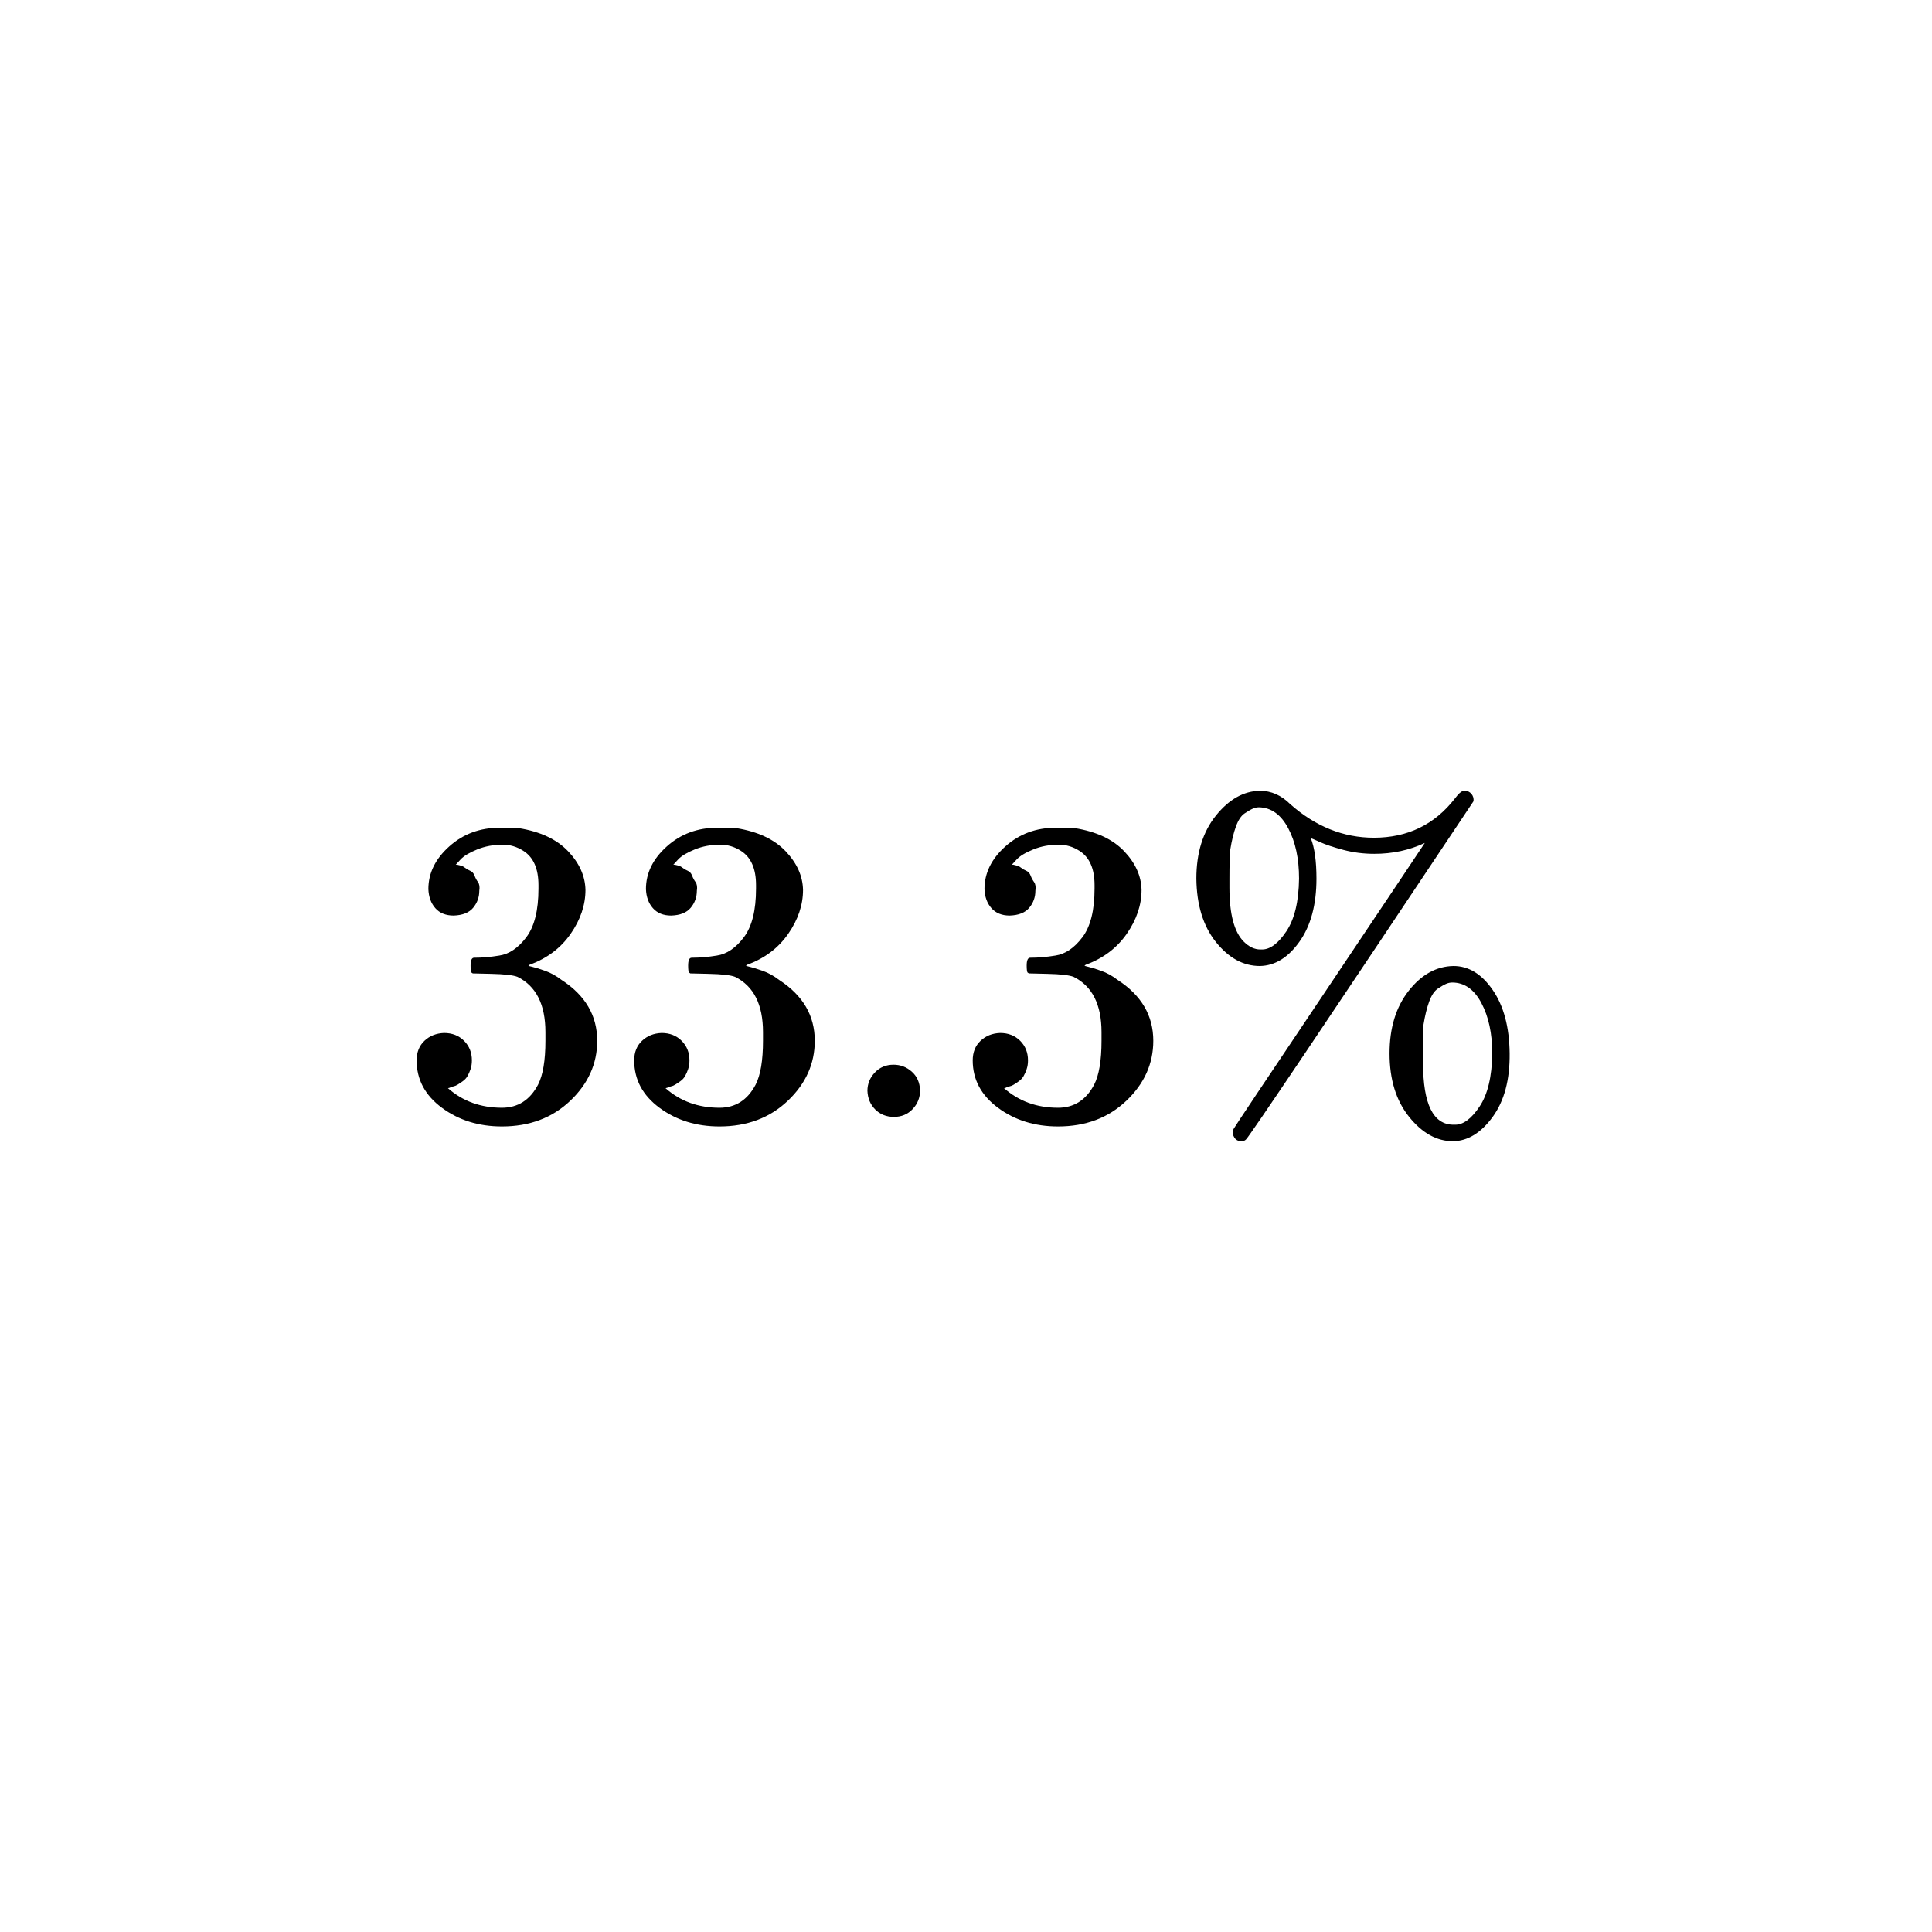
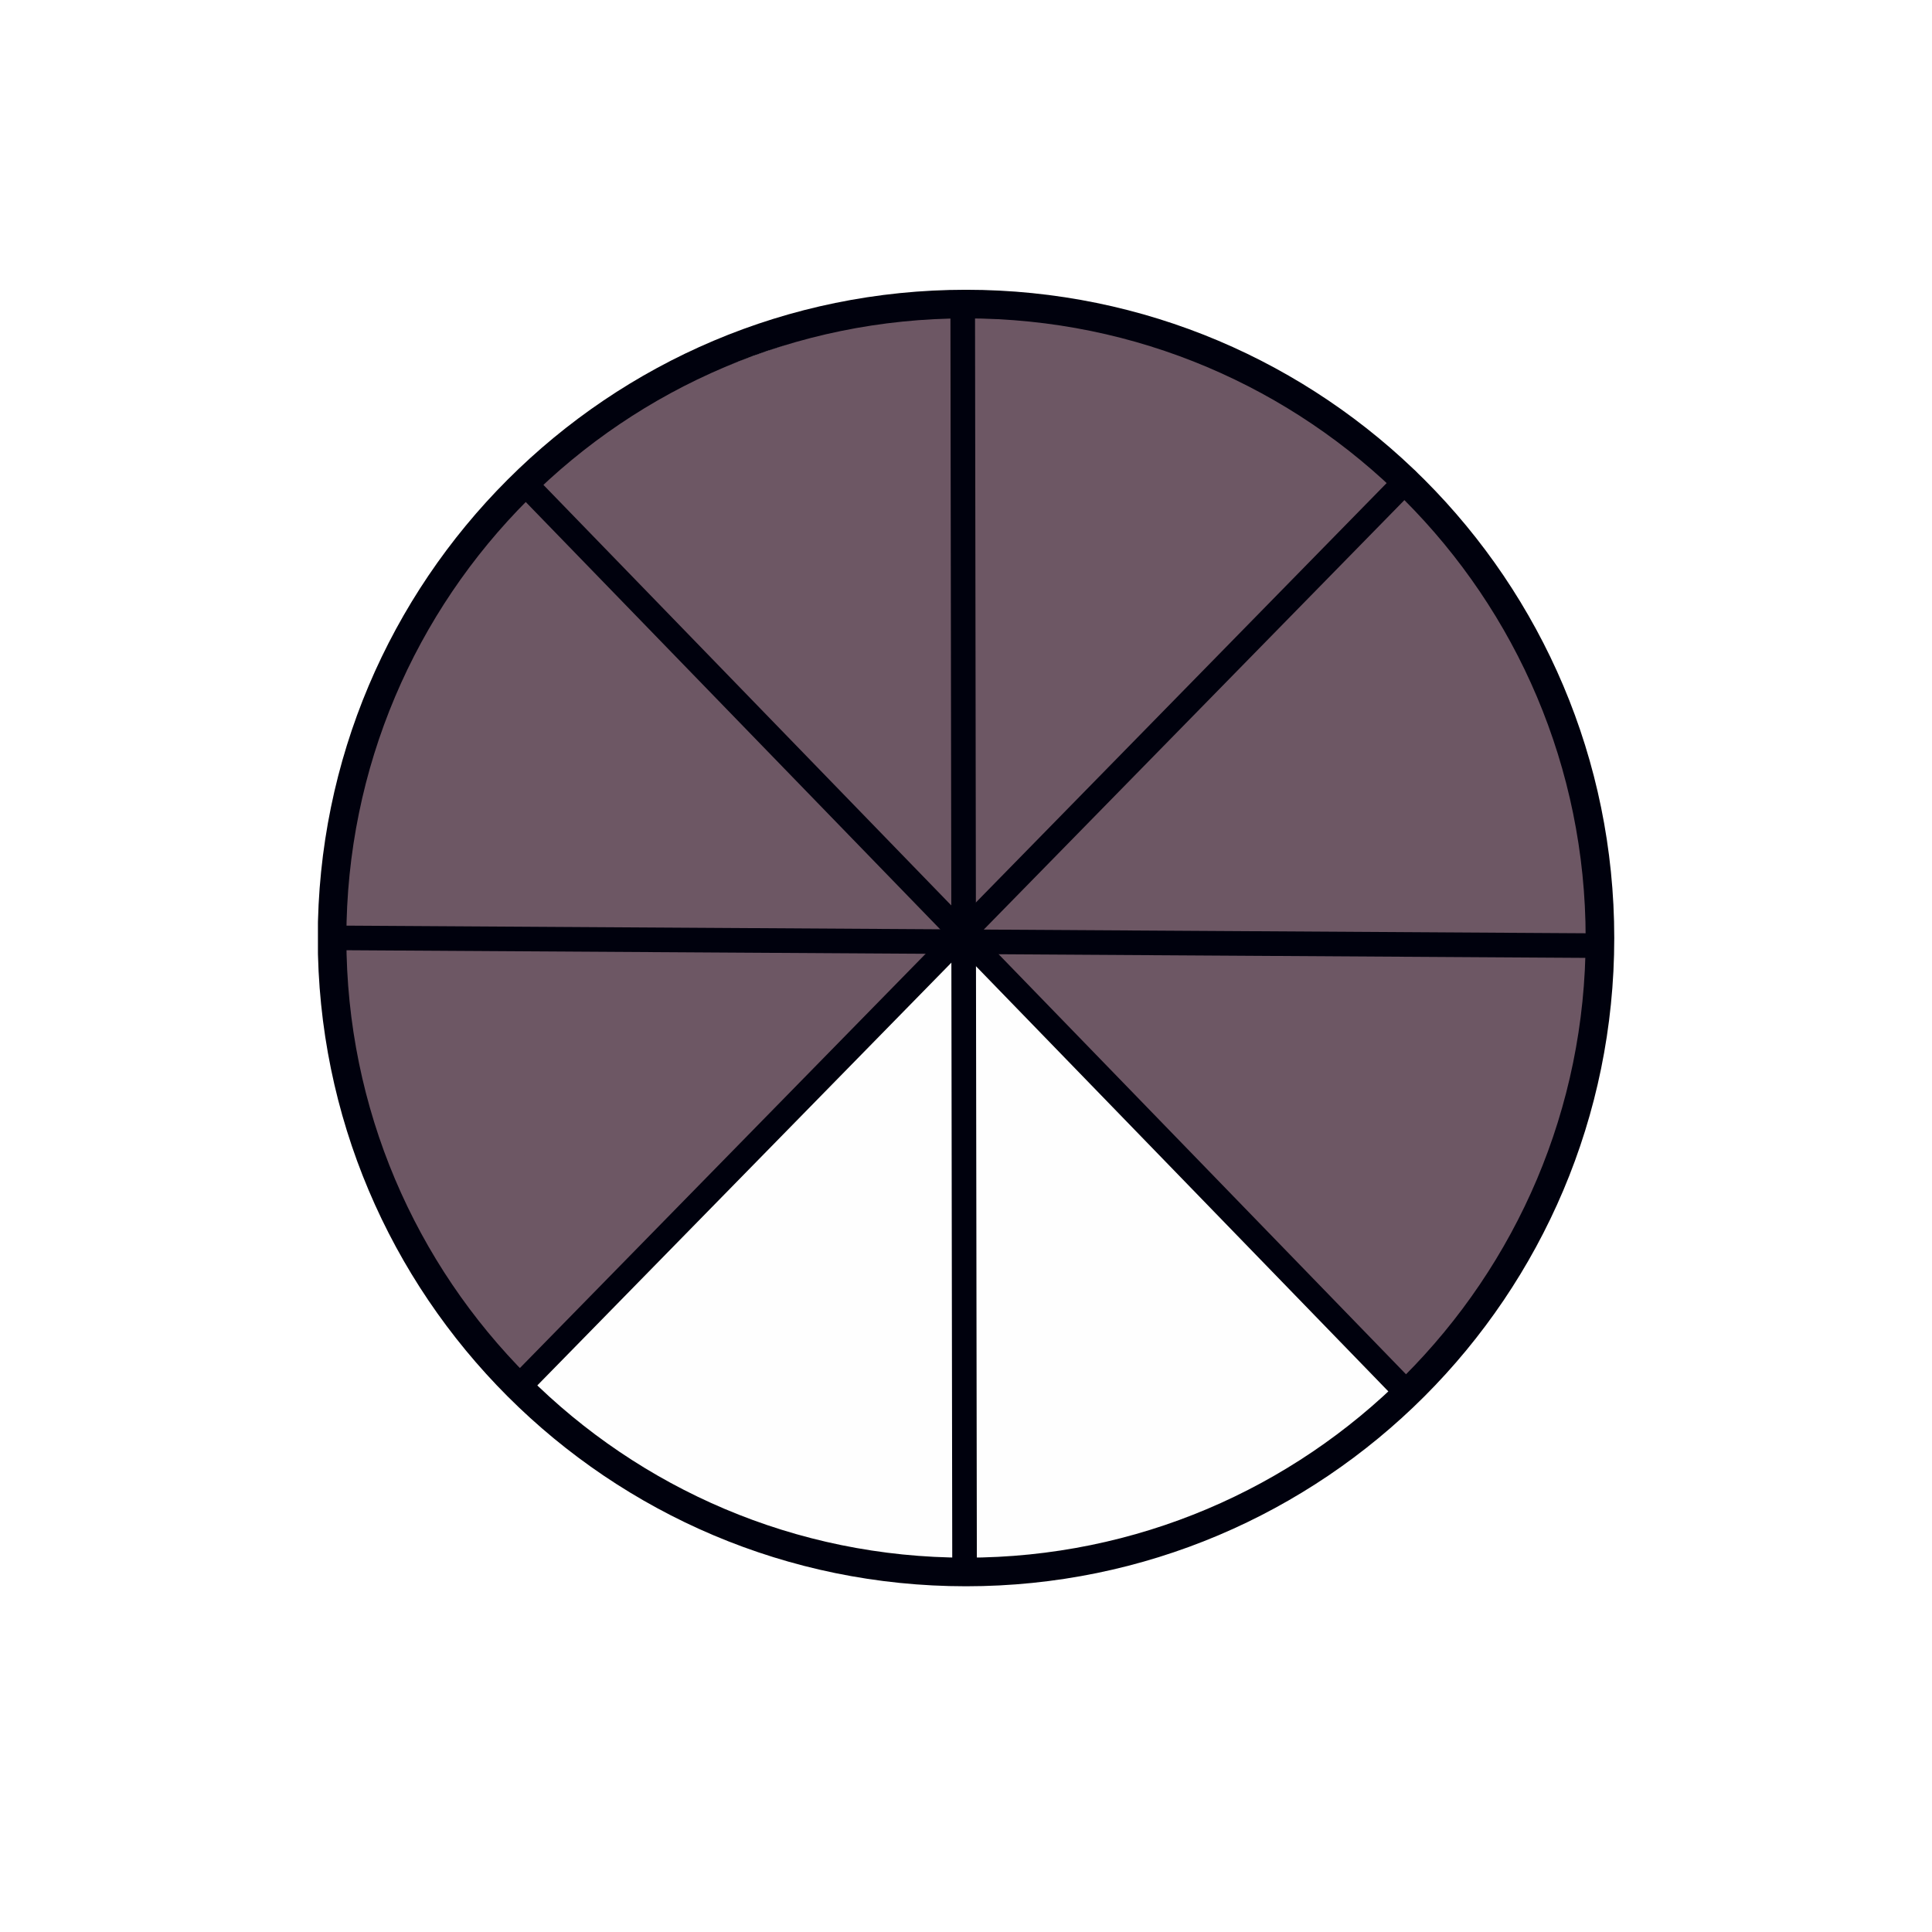
<svg xmlns="http://www.w3.org/2000/svg" width="1000" zoomAndPan="magnify" viewBox="0 0 750 750" height="1000" preserveAspectRatio="xMidYMid meet" version="1.0">
  <defs>
-     <clipPath id="9d7d3cf51d">
-       <path d="M 464 306.977 L 587 306.977 L 587 443.023 L 464 443.023 Z M 464 306.977 " clip-rule="nonzero" />
+     <clipPath id="217a6dc754">
+       <path d="M 123.422 112.5 L 626.672 112.5 L 626.672 616 L 123.422 616 Z M 123.422 112.5 " clip-rule="nonzero" />
    </clipPath>
  </defs>
  <rect x="-75" width="900" fill="#ffffff" y="-75" height="900" fill-opacity="1" />
  <rect x="-75" width="900" fill="#ffffff" y="-75" height="900" fill-opacity="1" />
-   <path fill="#000000" d="M 176.094 355.422 C 173.055 355.422 170.688 354.465 169 352.551 C 167.312 350.637 166.41 348.16 166.297 345.125 C 166.297 338.934 169 333.422 174.406 328.582 C 179.809 323.742 186.34 321.324 194 321.324 C 197.941 321.324 200.418 321.379 201.43 321.492 C 209.766 322.844 216.125 325.824 220.52 330.438 C 224.91 335.051 227.16 340.059 227.273 345.461 C 227.273 351.312 225.359 356.996 221.531 362.508 C 217.703 368.023 212.41 372.02 205.652 374.492 L 205.148 374.832 C 205.148 374.945 205.652 375.113 206.668 375.336 C 207.68 375.562 209.312 376.07 211.566 376.855 C 213.816 377.645 215.957 378.824 217.984 380.402 C 227.219 386.367 231.836 394.242 231.836 404.031 C 231.836 412.922 228.344 420.688 221.363 427.324 C 214.383 433.965 205.543 437.285 194.844 437.285 C 185.836 437.285 178.066 434.863 171.535 430.027 C 165.004 425.188 161.738 419.055 161.738 411.629 C 161.738 408.477 162.75 405.945 164.777 404.031 C 166.805 402.121 169.34 401.105 172.379 400.992 C 175.531 400.992 178.121 402.008 180.148 404.031 C 182.176 406.059 183.188 408.59 183.188 411.629 C 183.188 412.867 183.02 413.992 182.684 415.004 C 182.344 416.016 181.949 416.918 181.5 417.703 C 181.051 418.492 180.43 419.168 179.641 419.73 C 178.852 420.293 178.176 420.742 177.613 421.082 C 177.051 421.418 176.488 421.645 175.926 421.754 C 175.363 421.867 174.91 422.035 174.574 422.262 L 173.898 422.43 C 179.641 427.496 186.625 430.027 194.844 430.027 C 201.035 430.027 205.711 427.043 208.863 421.082 C 210.777 417.367 211.734 411.684 211.734 404.031 L 211.734 400.656 C 211.734 389.965 208.133 382.82 200.926 379.219 C 199.234 378.543 195.801 378.152 190.621 378.039 L 183.527 377.871 L 183.02 377.531 C 182.793 377.195 182.684 376.293 182.684 374.832 C 182.684 372.805 183.133 371.793 184.035 371.793 C 187.188 371.793 190.453 371.512 193.832 370.949 C 197.66 370.387 201.148 368.023 204.301 363.859 C 207.457 359.695 209.031 353.395 209.031 344.953 L 209.031 343.605 C 209.031 337.191 207.062 332.746 203.121 330.27 C 200.645 328.695 197.996 327.906 195.18 327.906 C 191.578 327.906 188.258 328.527 185.215 329.766 C 182.176 331 180.035 332.297 178.797 333.645 C 177.559 334.996 176.938 335.672 176.938 335.672 L 177.445 335.672 C 177.785 335.785 178.234 335.895 178.797 336.008 C 179.359 336.121 179.922 336.402 180.484 336.852 C 181.051 337.305 181.727 337.695 182.512 338.035 C 183.301 338.371 183.863 338.992 184.203 339.891 C 184.539 340.793 184.992 341.637 185.555 342.422 C 186.117 343.211 186.285 344.336 186.059 345.801 C 186.059 348.273 185.273 350.469 183.695 352.383 C 182.117 354.293 179.586 355.309 176.094 355.422 Z M 176.094 355.422 " fill-opacity="1" fill-rule="nonzero" />
-   <path fill="#000000" d="M 260.551 355.422 C 257.512 355.422 255.145 354.465 253.457 352.551 C 251.766 350.637 250.867 348.16 250.754 345.125 C 250.754 338.934 253.457 333.422 258.859 328.582 C 264.266 323.742 270.797 321.324 278.453 321.324 C 282.395 321.324 284.875 321.379 285.887 321.492 C 294.219 322.844 300.582 325.824 304.973 330.438 C 309.367 335.051 311.617 340.059 311.73 345.461 C 311.73 351.312 309.816 356.996 305.988 362.508 C 302.16 368.023 296.867 372.02 290.109 374.492 L 289.602 374.832 C 289.602 374.945 290.109 375.113 291.125 375.336 C 292.137 375.562 293.77 376.07 296.023 376.855 C 298.273 377.645 300.414 378.824 302.441 380.402 C 311.676 386.367 316.293 394.242 316.293 404.031 C 316.293 412.922 312.801 420.688 305.82 427.324 C 298.836 433.965 289.996 437.285 279.301 437.285 C 270.289 437.285 262.52 434.863 255.988 430.027 C 249.457 425.188 246.191 419.055 246.191 411.629 C 246.191 408.477 247.207 405.945 249.234 404.031 C 251.262 402.121 253.793 401.105 256.836 400.992 C 259.988 400.992 262.578 402.008 264.605 404.031 C 266.633 406.059 267.645 408.59 267.645 411.629 C 267.645 412.867 267.477 413.992 267.137 415.004 C 266.801 416.016 266.406 416.918 265.957 417.703 C 265.504 418.492 264.887 419.168 264.098 419.73 C 263.309 420.293 262.633 420.742 262.07 421.082 C 261.508 421.418 260.945 421.645 260.383 421.754 C 259.816 421.867 259.367 422.035 259.031 422.262 L 258.355 422.43 C 264.098 427.496 271.078 430.027 279.301 430.027 C 285.492 430.027 290.168 427.043 293.32 421.082 C 295.234 417.367 296.191 411.684 296.191 404.031 L 296.191 400.656 C 296.191 389.965 292.586 382.82 285.379 379.219 C 283.691 378.543 280.258 378.152 275.078 378.039 L 267.984 377.871 L 267.477 377.531 C 267.25 377.195 267.137 376.293 267.137 374.832 C 267.137 372.805 267.59 371.793 268.488 371.793 C 271.641 371.793 274.906 371.512 278.285 370.949 C 282.113 370.387 285.605 368.023 288.758 363.859 C 291.91 359.695 293.488 353.395 293.488 344.953 L 293.488 343.605 C 293.488 337.191 291.516 332.746 287.578 330.27 C 285.098 328.695 282.453 327.906 279.637 327.906 C 276.035 327.906 272.711 328.527 269.672 329.766 C 266.633 331 264.492 332.297 263.254 333.645 C 262.016 334.996 261.395 335.672 261.395 335.672 L 261.902 335.672 C 262.238 335.785 262.691 335.895 263.254 336.008 C 263.816 336.121 264.379 336.402 264.941 336.852 C 265.504 337.305 266.18 337.695 266.969 338.035 C 267.758 338.371 268.32 338.992 268.656 339.891 C 268.996 340.793 269.445 341.637 270.008 342.422 C 270.574 343.211 270.742 344.336 270.516 345.801 C 270.516 348.273 269.727 350.469 268.152 352.383 C 266.574 354.293 264.043 355.309 260.551 355.422 Z M 260.551 355.422 " fill-opacity="1" fill-rule="nonzero" />
-   <path fill="#000000" d="M 336.73 423.445 C 336.73 420.742 337.688 418.379 339.602 416.355 C 341.516 414.328 343.938 413.316 346.863 413.316 C 349.566 413.316 351.93 414.215 353.957 416.016 C 355.984 417.816 357.055 420.234 357.168 423.273 C 357.168 426.086 356.211 428.508 354.297 430.531 C 352.383 432.559 349.961 433.57 347.031 433.57 C 344.105 433.57 341.684 432.613 339.77 430.703 C 337.855 428.789 336.844 426.367 336.73 423.445 Z M 336.73 423.445 " fill-opacity="1" fill-rule="nonzero" />
-   <path fill="#000000" d="M 391.965 355.422 C 388.922 355.422 386.559 354.465 384.871 352.551 C 383.18 350.637 382.281 348.16 382.168 345.125 C 382.168 338.934 384.871 333.422 390.273 328.582 C 395.68 323.742 402.211 321.324 409.867 321.324 C 413.809 321.324 416.285 321.379 417.301 321.492 C 425.633 322.844 431.996 325.824 436.387 330.438 C 440.777 335.051 443.031 340.059 443.145 345.461 C 443.145 351.312 441.23 356.996 437.402 362.508 C 433.574 368.023 428.281 372.02 421.523 374.492 L 421.016 374.832 C 421.016 374.945 421.523 375.113 422.535 375.336 C 423.551 375.562 425.184 376.07 427.434 376.855 C 429.688 377.645 431.828 378.824 433.855 380.402 C 443.086 386.367 447.703 394.242 447.703 404.031 C 447.703 412.922 444.215 420.688 437.23 427.324 C 430.25 433.965 421.41 437.285 410.715 437.285 C 401.703 437.285 393.934 434.863 387.402 430.027 C 380.871 425.188 377.605 419.055 377.605 411.629 C 377.605 408.477 378.621 405.945 380.648 404.031 C 382.672 402.121 385.207 401.105 388.246 400.992 C 391.402 400.992 393.992 402.008 396.02 404.031 C 398.043 406.059 399.059 408.59 399.059 411.629 C 399.059 412.867 398.891 413.992 398.551 415.004 C 398.215 416.016 397.82 416.918 397.367 417.703 C 396.918 418.492 396.301 419.168 395.512 419.73 C 394.723 420.293 394.047 420.742 393.484 421.082 C 392.922 421.418 392.359 421.645 391.793 421.754 C 391.23 421.867 390.781 422.035 390.445 422.262 L 389.77 422.43 C 395.512 427.496 402.492 430.027 410.715 430.027 C 416.906 430.027 421.578 427.043 424.734 421.082 C 426.648 417.367 427.605 411.684 427.605 404.031 L 427.605 400.656 C 427.605 389.965 424 382.82 416.793 379.219 C 415.105 378.543 411.672 378.152 406.488 378.039 L 399.395 377.871 L 398.891 377.531 C 398.664 377.195 398.551 376.293 398.551 374.832 C 398.551 372.805 399 371.793 399.902 371.793 C 403.055 371.793 406.32 371.512 409.699 370.949 C 413.527 370.387 417.02 368.023 420.172 363.859 C 423.324 359.695 424.902 353.395 424.902 344.953 L 424.902 343.605 C 424.902 337.191 422.93 332.746 418.988 330.27 C 416.512 328.695 413.867 327.906 411.051 327.906 C 407.449 327.906 404.125 328.527 401.086 329.766 C 398.043 331 395.906 332.297 394.668 333.645 C 393.426 334.996 392.809 335.672 392.809 335.672 L 393.316 335.672 C 393.652 335.785 394.102 335.895 394.668 336.008 C 395.23 336.121 395.793 336.402 396.355 336.852 C 396.918 337.305 397.594 337.695 398.383 338.035 C 399.172 338.371 399.734 338.992 400.07 339.891 C 400.41 340.793 400.859 341.637 401.422 342.422 C 401.984 343.211 402.156 344.336 401.93 345.801 C 401.93 348.273 401.141 350.469 399.566 352.383 C 397.988 354.293 395.453 355.309 391.965 355.422 Z M 391.965 355.422 " fill-opacity="1" fill-rule="nonzero" />
-   <g clip-path="url(#9d7d3cf51d)">
-     <path fill="#000000" d="M 533.512 331.453 C 529.344 331.453 525.348 330.945 521.52 329.934 C 517.691 328.918 514.648 327.906 512.398 326.895 C 510.145 325.883 508.965 325.375 508.852 325.375 C 510.316 329.09 511.047 334.32 511.047 341.074 C 511.047 351.199 508.852 359.359 504.457 365.547 C 500.066 371.738 494.945 374.887 489.09 375 C 482.668 375 476.984 371.906 472.027 365.715 C 467.074 359.527 464.539 351.312 464.426 341.074 C 464.426 331.059 466.961 322.898 472.027 316.598 C 477.094 310.297 482.781 307.09 489.09 306.977 C 493.48 306.977 497.422 308.723 500.91 312.211 C 510.707 320.875 521.52 325.207 533.344 325.207 C 546.406 325.207 556.879 320.141 564.762 310.016 C 566.113 308.215 567.125 307.258 567.801 307.145 C 568.027 307.031 568.309 306.977 568.645 306.977 C 569.66 306.977 570.504 307.371 571.18 308.16 C 571.855 308.945 572.137 309.902 572.023 311.027 C 514.031 398.012 484.582 441.785 483.684 442.348 C 483.23 442.797 482.668 443.023 481.992 443.023 C 480.531 443.023 479.516 442.406 478.953 441.168 C 478.391 440.152 478.391 439.141 478.953 438.129 C 479.066 437.789 491.508 419.168 516.281 382.258 C 528.219 364.48 537.34 350.863 543.645 341.41 C 549.953 331.957 553.105 327.23 553.105 327.23 C 547.137 330.047 540.605 331.453 533.512 331.453 Z M 489.934 368.586 C 493.086 368.586 496.238 366.223 499.391 361.496 C 502.543 356.77 504.176 349.961 504.289 341.074 C 504.289 333.309 502.883 326.781 500.066 321.492 C 497.254 316.203 493.48 313.504 488.75 313.391 C 487.961 313.391 487.172 313.559 486.387 313.898 C 485.598 314.234 484.527 314.855 483.176 315.754 C 481.824 316.652 480.699 318.344 479.797 320.816 C 478.898 323.293 478.164 326.273 477.602 329.766 C 477.375 332.016 477.266 335.785 477.266 341.074 L 477.266 344.617 C 477.266 354.859 479.121 361.836 482.84 365.547 C 484.863 367.574 487.004 368.586 489.258 368.586 Z M 539.422 408.926 C 539.422 399.023 541.902 390.922 546.855 384.621 C 551.812 378.32 557.609 375.113 564.254 375 C 570.109 375 575.176 378.094 579.457 384.285 C 583.734 390.473 585.93 398.688 586.043 408.926 C 586.156 419.168 583.961 427.383 579.457 433.57 C 574.953 439.762 569.828 442.91 564.086 443.023 C 557.777 443.023 552.094 439.871 547.023 433.57 C 541.957 427.27 539.422 419.055 539.422 408.926 Z M 564.93 436.609 C 568.082 436.609 571.234 434.246 574.387 429.52 C 577.543 424.793 579.176 417.93 579.285 408.926 C 579.285 401.164 577.879 394.637 575.062 389.348 C 572.25 384.059 568.477 381.414 563.746 381.414 C 562.957 381.414 562.172 381.582 561.383 381.922 C 560.594 382.258 559.523 382.879 558.172 383.777 C 556.82 384.676 555.695 386.367 554.793 388.84 C 553.895 391.316 553.16 394.297 552.598 397.785 C 552.484 399.137 552.43 402.852 552.43 408.926 L 552.43 412.641 C 552.43 428.621 556.371 436.609 564.254 436.609 Z M 564.93 436.609 " fill-opacity="1" fill-rule="nonzero" />
+   <path fill="#fefefe" d="M 148.844 257.32 L 207.984 180.609 C 285.012 125.77 371.676 118.426 371.676 118.426 C 564.629 125.91 622.211 288.355 622.965 368.102 C 623.371 411.148 587.121 554.098 464.664 593.145 C 325.582 637.496 222.508 569.848 200.43 536.195 L 129.32 365.566 Z M 148.844 257.32 " fill-opacity="1" fill-rule="nonzero" />
+   <path fill="#6d5764" d="M 126.582 365.41 L 126.582 365.406 C 123.824 347.559 126.582 365.41 126.582 365.41 C 146.602 495.074 202.23 537.414 202.23 537.414 L 374.965 365.5 C 405.227 396.48 497.02 490.23 542.707 539.859 C 562.844 561.73 619.074 423.723 619.199 366.34 C 619.297 322.672 596.531 240.98 545.934 188.168 C 502.113 142.43 420.957 115.574 373.945 119.254 C 320.941 123.402 239.652 151.508 204.59 190.68 C 199.797 196.039 160.27 234.086 141.426 289.203 C 133.406 312.656 126.582 365.41 126.582 365.41 Z M 126.582 365.41 " fill-opacity="1" fill-rule="nonzero" />
+   <path fill="#00010d" d="M 369.668 610.602 L 368.957 121.891 C 368.953 119.254 371.086 117.113 373.723 117.109 C 376.359 117.105 378.5 119.238 378.504 121.875 L 379.219 610.586 C 379.223 613.223 377.086 615.363 374.449 615.367 C 371.812 615.371 369.672 613.238 369.668 610.602 Z M 369.668 610.602 " fill-opacity="1" fill-rule="nonzero" />
+   <path fill="#00010d" d="M 619.707 371.871 L 134.211 368.875 C 131.574 368.859 129.449 366.711 129.465 364.074 C 129.48 361.434 131.633 359.312 134.27 359.328 L 619.766 362.32 C 622.402 362.336 624.527 364.488 624.512 367.125 C 624.496 369.762 622.344 371.887 619.707 371.871 Z M 619.707 371.871 " fill-opacity="1" fill-rule="nonzero" />
+   <path fill="#00010d" d="M 198.98 533.973 L 542.742 182.992 C 544.586 181.109 547.609 181.078 549.492 182.922 C 551.375 184.77 551.406 187.793 549.562 189.676 L 205.805 540.656 C 203.961 542.539 200.938 542.57 199.051 540.727 C 197.168 538.879 197.137 535.855 198.98 533.973 Z M 198.98 533.973 " fill-opacity="1" fill-rule="nonzero" />
+   <path fill="#00010d" d="M 542.25 543.535 L 199.824 190.473 C 197.988 188.578 198.035 185.559 199.926 183.723 C 201.82 181.887 204.844 181.93 206.68 183.824 L 549.102 536.887 C 550.938 538.777 550.895 541.801 549 543.637 C 547.105 545.473 544.086 545.426 542.25 543.535 Z M 542.25 543.535 " fill-opacity="1" fill-rule="nonzero" />
+   <g clip-path="url(#217a6dc754)">
+     <path fill="#00010d" d="M 123.352 364.141 C 123.352 225.156 236.02 112.488 375.004 112.488 C 513.984 112.488 626.652 225.156 626.652 364.141 C 626.652 503.121 513.984 615.789 375.004 615.789 C 236.02 615.789 123.352 503.121 123.352 364.141 M 134.461 364.141 C 134.461 496.988 242.152 604.684 375.004 604.684 C 507.852 604.684 615.547 496.988 615.547 364.141 C 615.547 231.289 507.852 123.594 375.004 123.594 C 242.152 123.594 134.461 231.289 134.461 364.141 Z M 134.461 364.141 " fill-opacity="1" fill-rule="nonzero" />
  </g>
+   <path fill="#6d5764" d="M 204.695 460.961 C 203.832 459.762 203.441 458.422 203.523 456.941 C 203.578 456.094 204.02 455.648 204.855 455.609 C 205.152 455.594 205.496 455.59 205.887 455.59 L 207.543 455.59 C 207.328 455.426 207.043 455.344 206.68 455.344 C 206.648 455.344 206.621 455.344 206.594 455.348 L 205.383 455.348 C 205.215 455.344 205.059 455.34 204.914 455.34 C 204.625 455.34 204.375 455.348 204.168 455.367 C 203.777 455.379 203.504 455.473 203.34 455.648 C 203.18 455.812 203.094 456.082 203.078 456.457 C 202.984 458.152 203.504 459.641 204.633 460.922 C 204.648 460.922 204.652 460.926 204.652 460.941 C 204.668 460.953 204.68 460.961 204.691 460.961 Z M 210.398 458.457 C 210.773 458.453 211.105 458.305 211.398 458.012 C 211.684 457.742 211.879 457.414 211.984 457.023 C 212.254 456.055 212.309 454.902 212.148 453.57 C 212.066 453.582 212.031 453.59 212.047 453.59 C 212.004 453.59 211.957 453.598 211.906 453.609 C 211.824 453.609 211.777 453.617 211.762 453.629 C 211.859 454.734 211.777 455.723 211.52 456.598 C 211.398 457.043 211.184 457.414 210.875 457.711 C 210.672 457.898 210.445 458.031 210.188 458.113 C 210.188 458.125 210.195 458.148 210.207 458.176 C 210.207 458.199 210.215 458.215 210.227 458.215 C 210.254 458.281 210.301 458.355 210.371 458.438 C 210.422 458.449 210.43 458.457 210.395 458.457 Z M 210.551 448.316 L 210.594 448.156 C 211.211 448.129 211.629 447.832 211.844 447.27 C 211.938 447 212.004 446.75 212.047 446.52 C 212.289 445.148 212.316 443.402 212.125 441.289 C 212.102 441.047 212.039 440.82 211.945 440.602 C 211.836 440.508 211.715 440.441 211.582 440.402 C 211.637 440.578 211.664 440.703 211.664 440.785 C 211.852 442.914 211.824 444.676 211.582 446.078 C 211.543 446.332 211.473 446.594 211.379 446.863 C 211.164 447.418 210.773 447.746 210.207 447.855 C 210.227 447.891 210.234 447.91 210.234 447.918 L 210.23 447.918 C 210.258 447.969 210.305 448.043 210.371 448.137 C 210.531 448.148 210.586 448.156 210.531 448.156 L 210.531 448.297 C 210.531 448.297 210.539 448.305 210.551 448.316 Z M 211.316 449.066 C 210.609 449.066 210.109 448.75 209.805 448.117 C 209.547 447.605 209.414 447.031 209.398 446.398 C 209.398 446.305 209.398 445.66 209.398 444.461 C 209.398 443.074 209.398 442.32 209.398 442.199 C 209.426 441.43 209.703 440.812 210.227 440.34 C 210.566 440.027 210.926 439.875 211.309 439.875 C 211.34 439.875 211.367 439.875 211.398 439.875 C 211.805 439.902 212.176 440.098 212.512 440.461 C 212.875 440.867 213.082 441.355 213.137 441.938 C 213.324 444.062 213.297 445.828 213.055 447.227 C 213.016 447.484 212.949 447.746 212.855 448.016 C 212.598 448.688 212.102 449.039 211.359 449.066 C 211.344 449.066 211.328 449.066 211.316 449.066 Z M 211.098 464.273 C 213.074 464.273 214.719 463.605 216.023 462.273 C 217.184 461.074 217.77 459.613 217.781 457.891 C 217.781 457.395 217.781 454.645 217.781 449.652 C 217.781 444.668 217.781 441.867 217.781 441.25 C 217.77 439.418 217.113 437.875 215.824 436.625 C 214.609 435.438 213.039 434.844 211.109 434.844 C 211.004 434.844 210.898 434.844 210.793 434.848 C 209.059 434.902 207.598 435.508 206.41 436.664 C 205.227 437.824 204.605 439.27 204.555 441.008 C 204.527 441.695 204.52 443.957 204.531 447.793 C 204.547 448.828 204.848 449.848 205.441 450.844 C 206.383 452.406 207.703 453.207 209.398 453.246 C 209.57 453.25 209.734 453.254 209.898 453.254 C 210.637 453.254 211.328 453.203 211.965 453.105 C 212.062 453.09 212.152 453.082 212.234 453.082 C 212.742 453.082 213.035 453.359 213.117 453.914 C 213.344 455.379 213.305 456.66 212.996 457.75 C 212.875 458.195 212.66 458.562 212.348 458.859 C 211.988 459.195 211.602 459.367 211.188 459.367 C 211.105 459.367 211.02 459.359 210.934 459.344 C 210.438 459.266 210.055 458.961 209.785 458.438 C 209.648 458.152 209.547 457.852 209.48 457.527 C 209.324 456.84 208.883 456.496 208.152 456.496 C 208.125 456.496 208.098 456.496 208.066 456.496 L 206.855 456.496 C 206.355 456.496 205.953 456.504 205.645 456.52 C 205.254 456.531 204.977 456.625 204.816 456.801 C 204.652 456.961 204.566 457.23 204.555 457.609 C 204.461 459.305 204.977 460.793 206.109 462.07 C 207.402 463.539 209.062 464.273 211.098 464.273 Z M 204.723 450.684 C 204.594 450.504 204.512 450.375 204.473 450.297 C 203.84 449.273 203.523 448.219 203.523 447.125 C 203.523 446.832 203.516 446.238 203.504 445.348 C 203.488 443.129 203.504 441.453 203.543 440.32 C 203.598 438.531 204.238 437.035 205.461 435.836 C 206.688 434.625 208.207 433.992 210.027 433.938 L 210.371 433.938 C 211.066 433.938 211.723 434.012 212.34 434.16 L 212.344 434.16 C 211.547 433.848 210.656 433.691 209.668 433.691 C 209.551 433.691 209.438 433.691 209.32 433.695 C 207.582 433.75 206.129 434.355 204.957 435.516 C 203.758 436.672 203.133 438.121 203.078 439.855 C 203.051 440.516 203.051 442.77 203.078 446.621 C 203.078 447.672 203.375 448.695 203.969 449.691 C 204.191 450.062 204.441 450.391 204.719 450.684 Z M 210.398 417.457 C 210.496 417.457 210.59 417.453 210.684 417.438 C 211.543 417.332 212.109 416.945 212.379 416.289 C 212.902 414.98 212.902 413.688 212.379 412.41 C 212.285 412.344 212.176 412.281 212.055 412.227 C 212.461 413.441 212.406 414.66 211.895 415.883 C 211.598 416.637 210.973 417.074 210.016 417.195 L 209.934 417.195 C 210.016 417.316 210.078 417.391 210.117 417.418 C 210.266 417.445 210.359 417.457 210.398 417.457 Z M 211.188 418.367 C 210.488 418.367 209.902 418.031 209.43 417.359 C 209.082 416.859 208.898 415.938 208.887 414.59 C 209.02 413.77 209.086 413.34 209.086 413.297 C 209.438 412.168 210.199 411.602 211.371 411.602 C 212.297 411.617 212.945 412.02 213.309 412.812 C 213.926 414.215 213.949 415.621 213.367 417.035 C 213.059 417.789 212.434 418.227 211.492 418.348 C 211.387 418.359 211.289 418.367 211.188 418.367 Z M 204.711 419.859 C 204.543 419.613 204.398 419.398 204.281 419.215 C 203.676 418.219 203.379 417.156 203.391 416.023 C 203.391 415.77 203.391 415.461 203.391 415.098 L 203.391 414.328 C 203.391 413.926 203.391 413.621 203.391 413.418 C 203.473 411.844 203.91 410.547 204.703 409.523 C 204.973 409.199 205.195 408.902 205.371 408.633 C 205.492 408.445 205.531 408.258 205.492 408.066 L 205.391 407.965 C 205.285 407.832 205.164 407.684 205.027 407.523 C 205.094 407.777 205.043 408.035 204.867 408.289 C 204.691 408.547 204.469 408.848 204.199 409.199 C 203.445 410.18 203.027 411.434 202.949 412.957 C 202.949 412.996 202.949 413.426 202.949 414.246 C 202.949 415.016 202.949 415.445 202.949 415.539 C 202.934 416.617 203.219 417.641 203.797 418.609 C 204.074 419.074 204.375 419.488 204.707 419.859 Z M 204.301 406.504 C 204.297 406.5 204.293 406.496 204.285 406.492 C 204.289 406.496 204.293 406.5 204.297 406.504 Z M 210.621 405.078 C 211.254 405.078 211.734 404.75 212.055 404.09 C 212.863 402.488 212.938 400.934 212.277 399.426 C 212.184 399.355 212.082 399.301 211.977 399.262 C 212.473 400.703 212.34 402.184 211.57 403.707 C 211.234 404.391 210.742 404.762 210.098 404.816 C 210.191 404.926 210.25 404.992 210.277 405.02 C 210.426 405.059 210.543 405.078 210.621 405.078 Z M 211.395 405.984 C 210.895 405.984 210.414 405.785 209.957 405.383 C 209.391 404.871 209.066 404.27 208.984 403.586 C 208.973 403.488 208.938 403.004 208.887 402.129 C 208.938 401.363 208.973 400.938 208.984 400.859 C 209.055 400.32 209.309 399.801 209.754 399.301 C 210.125 398.867 210.637 398.652 211.281 398.652 C 211.336 398.652 211.395 398.652 211.449 398.656 C 212.246 398.695 212.816 399.066 213.168 399.766 C 213.977 401.395 213.934 403.094 213.047 404.855 C 212.723 405.504 212.258 405.875 211.652 405.969 C 211.566 405.98 211.48 405.984 211.395 405.984 Z M 210.359 422.91 C 211.371 422.91 212.016 422.906 212.297 422.891 C 213.902 422.836 215.281 422.18 216.438 420.914 C 217.543 419.715 218.055 418.406 217.973 416.996 C 217.934 416.145 217.934 415.285 217.973 414.41 C 218.082 412.539 217.598 411.059 216.52 409.965 C 216.426 409.871 216.332 409.738 216.238 409.562 C 216.008 409.145 216.027 408.742 216.297 408.352 C 216.352 408.27 216.434 408.16 216.539 408.027 C 216.688 407.867 216.773 407.766 216.801 407.723 C 217.609 406.699 218.121 405.535 218.336 404.23 C 218.578 402.816 218.586 401.16 218.355 399.262 C 218.156 397.727 217.422 396.375 216.156 395.203 C 214.906 394.066 213.535 393.5 212.047 393.5 C 211.961 393.5 211.879 393.504 211.793 393.508 C 211.672 393.52 211.297 393.527 210.664 393.527 C 210.645 393.527 210.629 393.527 210.609 393.527 C 208.895 393.527 207.379 394.191 206.059 395.527 C 204.711 396.871 204.051 398.414 204.078 400.152 C 204.094 400.543 204.094 401.078 204.078 401.766 C 204.078 402.535 204.078 403.074 204.078 403.383 C 204.094 404.996 204.652 406.418 205.754 407.645 C 206.09 408.008 206.266 408.211 206.281 408.25 C 206.59 408.641 206.609 409.035 206.34 409.441 C 206.164 409.695 205.945 410 205.676 410.352 C 204.922 411.332 204.504 412.586 204.422 414.105 C 204.422 414.148 204.414 414.578 204.402 415.398 C 204.402 416.168 204.402 416.598 204.402 416.691 C 204.402 417.77 204.691 418.793 205.27 419.762 C 206.523 421.848 208.219 422.898 210.359 422.91 Z M 204.285 406.492 C 203.488 405.367 203.082 404.109 203.07 402.715 C 203.07 402.445 203.07 401.969 203.07 401.281 C 203.07 400.461 203.07 399.863 203.07 399.484 C 203.043 397.695 203.715 396.105 205.09 394.719 C 206.477 393.316 208.07 392.617 209.875 392.617 L 210.543 392.617 C 210.73 392.617 210.883 392.609 211.008 392.598 L 211.25 392.598 C 211.715 392.598 212.195 392.664 212.691 392.797 L 212.695 392.797 C 211.977 392.5 211.246 392.352 210.504 392.352 C 210.445 392.352 210.383 392.352 210.32 392.355 C 210.211 392.367 209.836 392.375 209.188 392.375 C 209.172 392.375 209.152 392.375 209.137 392.375 C 207.434 392.375 205.918 393.043 204.582 394.375 C 203.25 395.723 202.59 397.262 202.605 399 C 202.617 399.391 202.625 399.93 202.625 400.617 C 202.609 401.395 202.609 401.934 202.625 402.23 C 202.625 403.848 203.176 405.266 204.281 406.492 Z M 204.285 406.492 " fill-opacity="1" fill-rule="nonzero" />
+   <path fill="#6d5764" d="M 227.969 431.055 C 228.652 431.031 229.051 430.859 229.164 430.547 C 228.984 430.602 228.73 430.633 228.402 430.645 C 228.309 430.645 228.156 430.645 227.949 430.645 L 219.84 430.609 C 209.145 430.566 201.129 430.531 195.789 430.508 C 194.762 430.504 194.133 430.387 193.898 430.152 C 193.668 429.906 193.555 429.254 193.559 428.199 L 193.559 427.992 C 193.562 427.543 193.578 427.16 193.605 426.844 C 193.48 426.969 193.406 427.145 193.379 427.379 C 193.348 427.707 193.332 428.191 193.332 428.836 C 193.328 429.82 193.418 430.41 193.609 430.602 C 193.801 430.809 194.375 430.914 195.336 430.918 C 198.387 430.93 209.074 430.977 227.395 431.051 C 227.695 431.055 227.887 431.055 227.969 431.055 Z M 229.004 429.746 C 229.551 429.719 229.898 429.633 230.051 429.48 C 230.215 429.332 230.312 428.996 230.344 428.477 C 230.344 428.34 230.344 428.004 230.348 427.469 C 230.352 426.457 230.27 425.859 230.109 425.684 C 229.93 425.504 229.348 425.414 228.363 425.406 L 196.609 425.273 C 196.551 425.273 196.492 425.273 196.434 425.273 C 195.879 425.273 195.449 425.285 195.152 425.309 C 194.715 425.363 194.473 425.617 194.43 426.066 C 194.387 426.395 194.367 426.875 194.363 427.504 C 194.371 428.492 194.473 429.086 194.664 429.293 C 194.855 429.5 195.43 429.605 196.387 429.609 C 199.945 429.621 210.629 429.668 228.426 429.742 C 228.727 429.742 228.918 429.746 229.004 429.746 Z M 229.004 429.746 " fill-opacity="1" fill-rule="nonzero" />
</svg>
